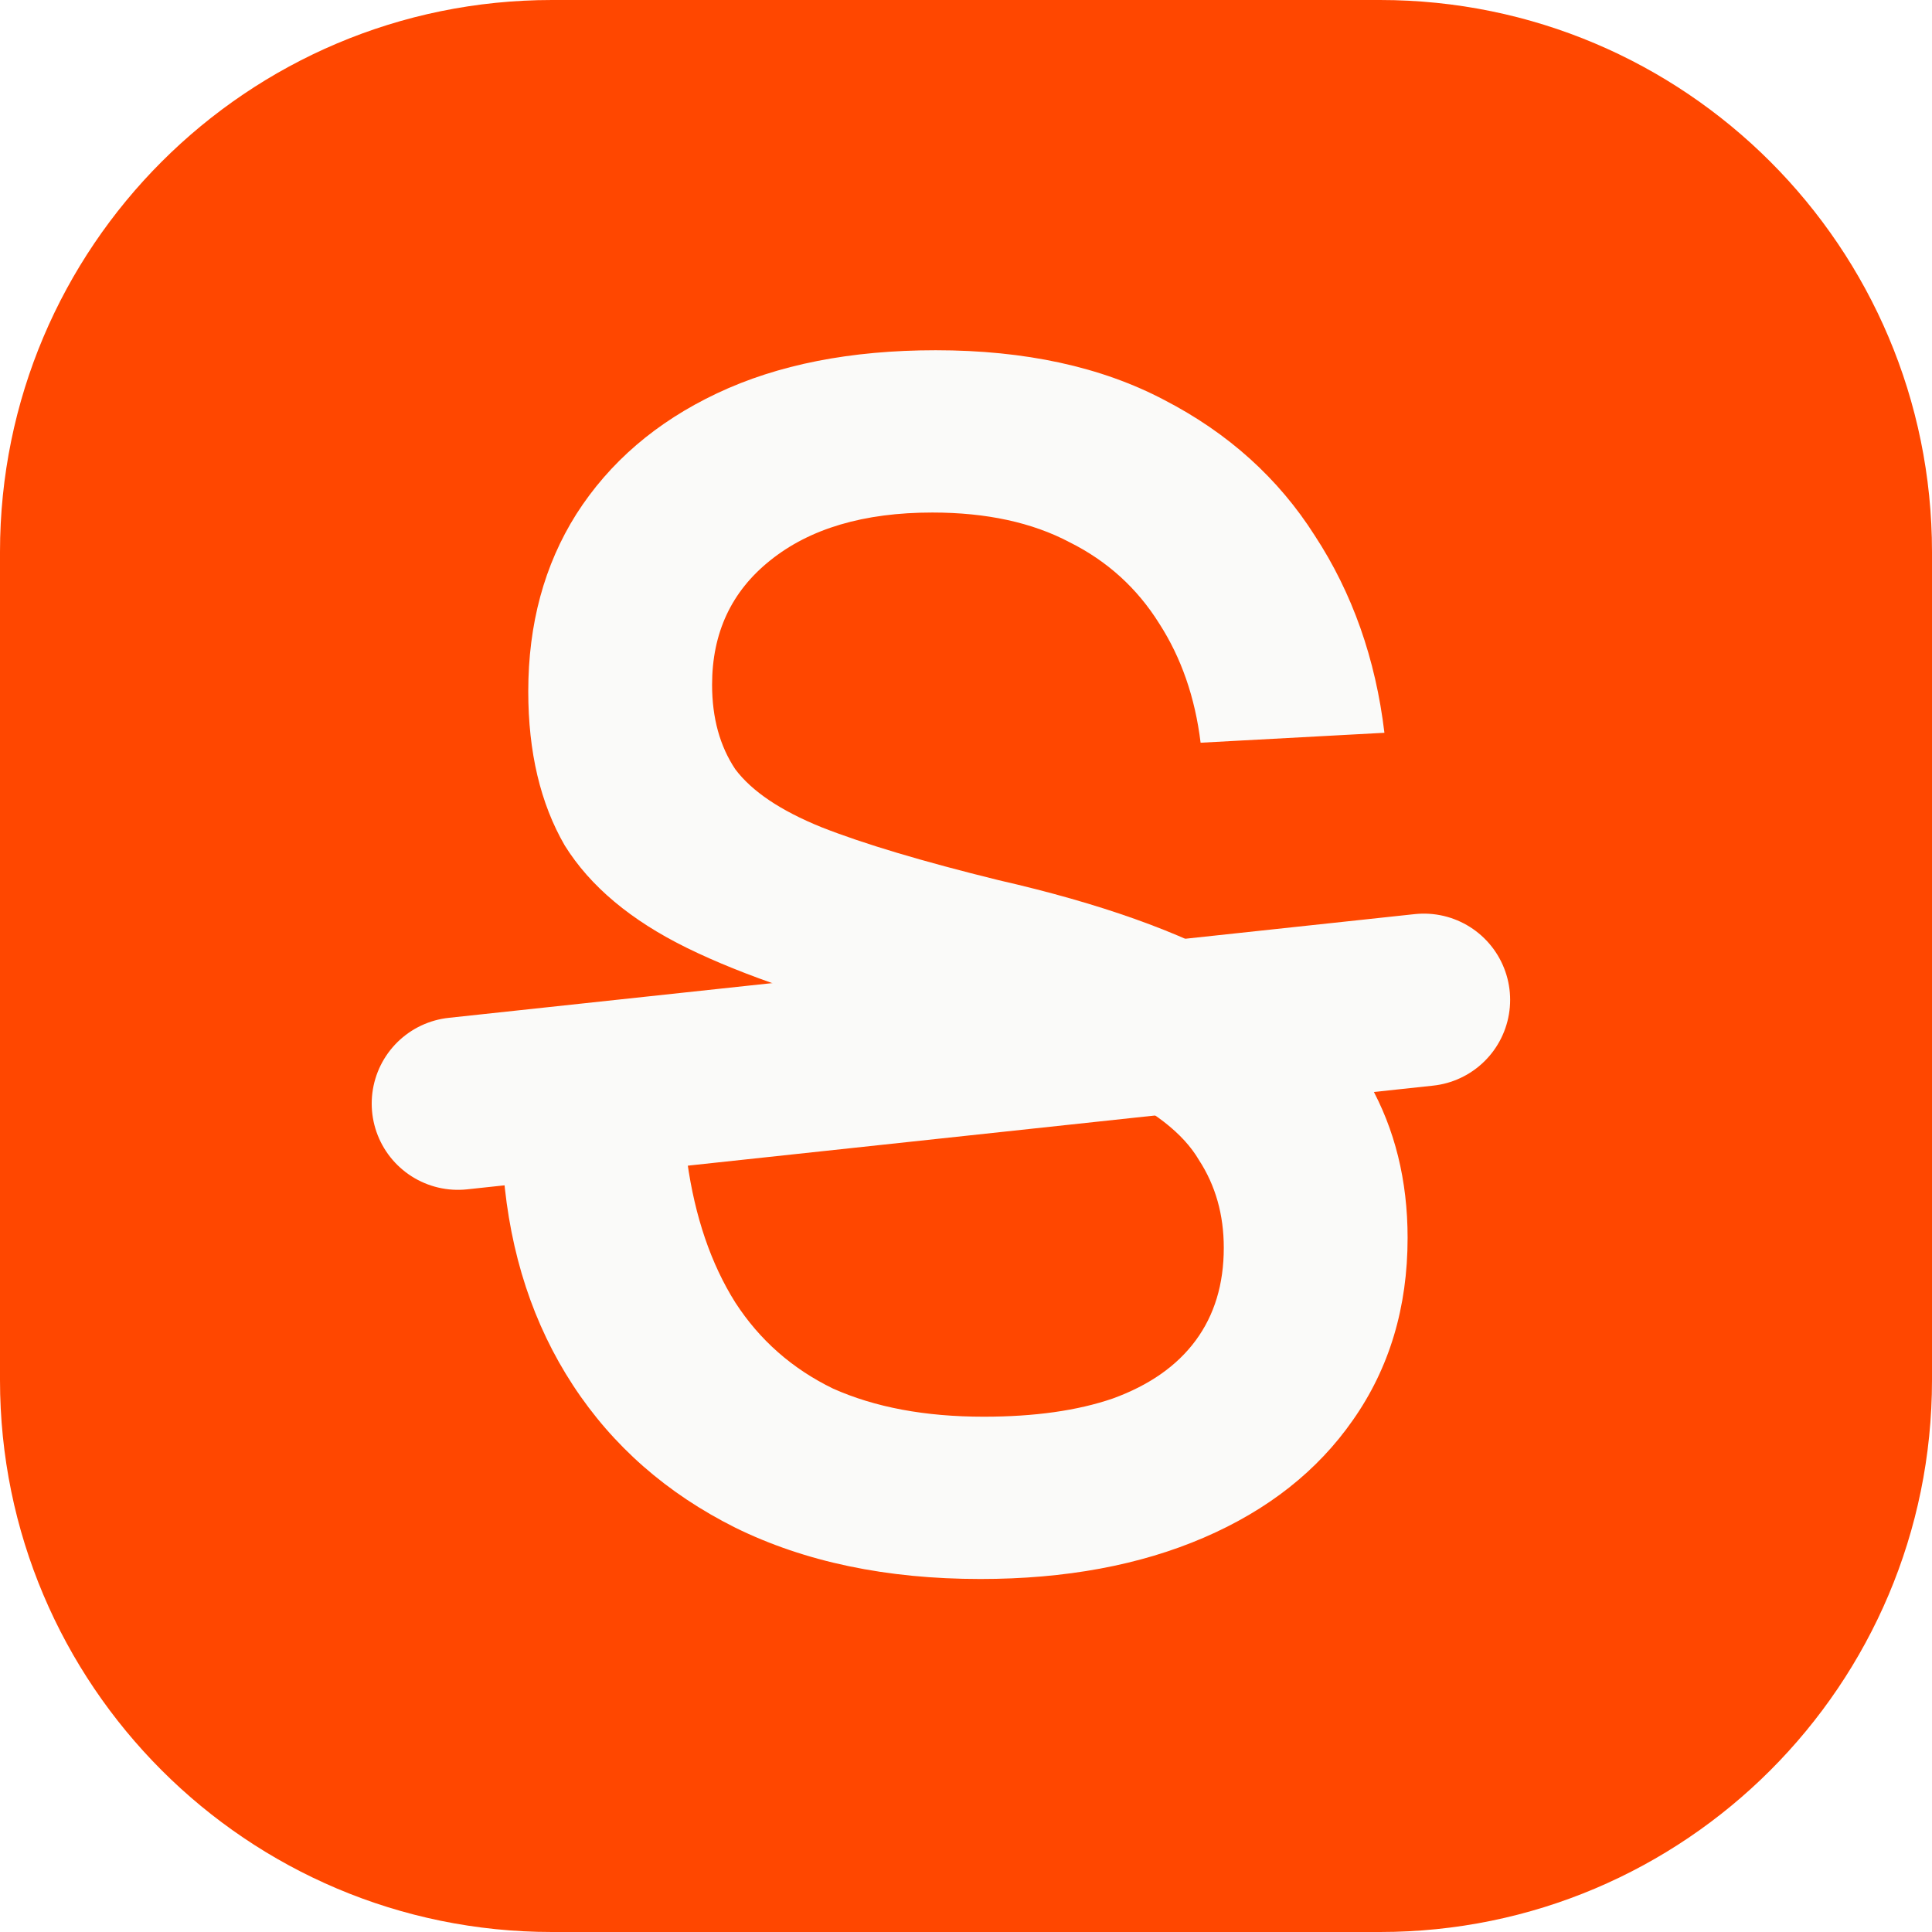
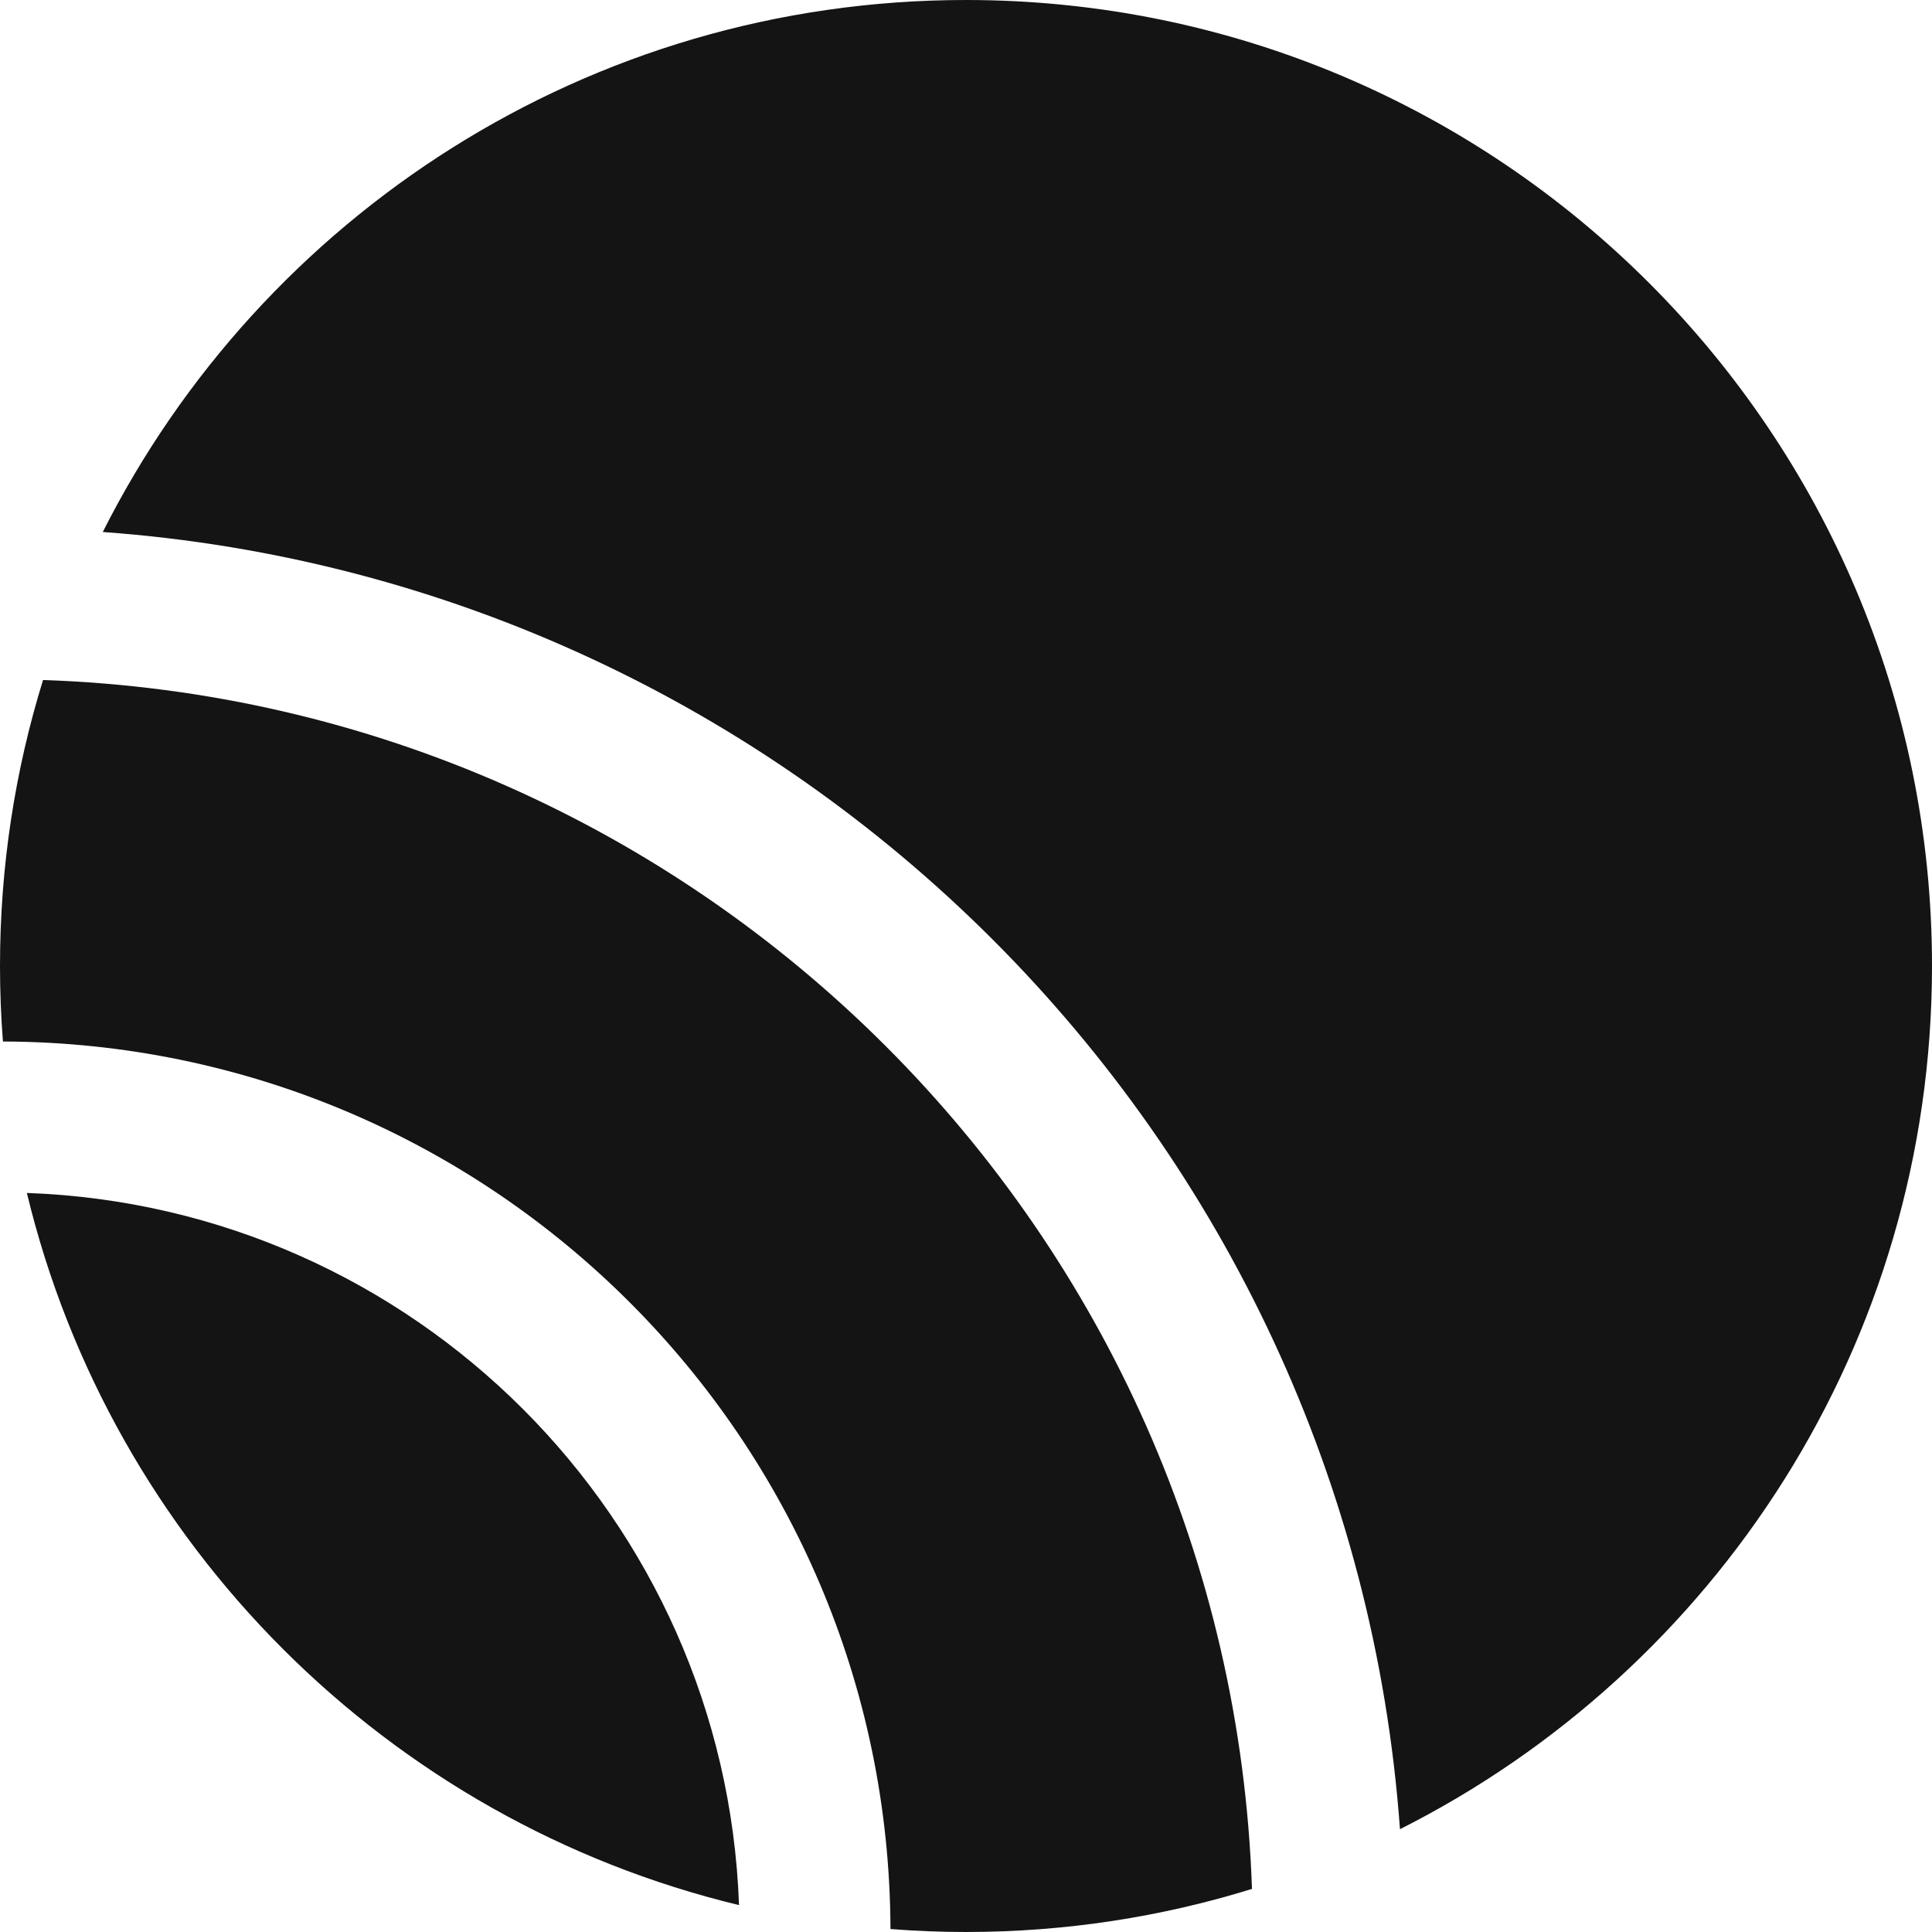
- <svg xmlns="http://www.w3.org/2000/svg" width="28" height="28" viewBox="0 0 28 28" fill="none">
-   <path d="M0 8C0 3.582 3.582 0 8 0H20C24.418 0 28 3.582 28 8V20C28 24.418 24.418 28 20 28H8C3.582 28 0 24.418 0 20V8Z" fill="#FF4700" />
-   <path d="M6.637 15.994L20.636 14.491" stroke="#FAFAF9" stroke-width="2.5" stroke-linecap="round" />
-   <path d="M14.208 22.884C12.848 22.884 11.664 22.636 10.656 22.14C9.664 21.644 8.88 20.956 8.304 20.076C7.728 19.196 7.392 18.172 7.296 17.004L9.96 16.836C10.072 17.636 10.304 18.316 10.656 18.876C11.008 19.42 11.48 19.836 12.072 20.124C12.68 20.396 13.408 20.532 14.256 20.532C14.992 20.532 15.616 20.444 16.128 20.268C16.656 20.076 17.056 19.796 17.328 19.428C17.6 19.06 17.736 18.612 17.736 18.084C17.736 17.604 17.616 17.18 17.376 16.812C17.152 16.428 16.712 16.084 16.056 15.78C15.416 15.46 14.472 15.148 13.224 14.844C11.864 14.508 10.776 14.14 9.96 13.74C9.144 13.34 8.552 12.844 8.184 12.252C7.832 11.644 7.656 10.9 7.656 10.02C7.656 9.044 7.888 8.188 8.352 7.452C8.832 6.7 9.512 6.116 10.392 5.7C11.272 5.284 12.328 5.076 13.56 5.076C14.856 5.076 15.96 5.316 16.872 5.796C17.8 6.276 18.528 6.932 19.056 7.764C19.6 8.596 19.936 9.548 20.064 10.62L17.4 10.764C17.32 10.108 17.12 9.532 16.8 9.036C16.48 8.524 16.048 8.132 15.504 7.86C14.96 7.572 14.296 7.428 13.512 7.428C12.52 7.428 11.736 7.66 11.16 8.124C10.6 8.572 10.32 9.172 10.32 9.924C10.32 10.404 10.432 10.812 10.656 11.148C10.896 11.468 11.312 11.748 11.904 11.988C12.512 12.228 13.368 12.484 14.472 12.756C15.944 13.092 17.112 13.508 17.976 14.004C18.856 14.484 19.48 15.052 19.848 15.708C20.216 16.364 20.4 17.108 20.4 17.94C20.4 18.948 20.136 19.828 19.608 20.58C19.096 21.316 18.376 21.884 17.448 22.284C16.52 22.684 15.44 22.884 14.208 22.884Z" fill="#FAFAF9" />
+ <svg xmlns="http://www.w3.org/2000/svg" width="64" height="64" viewBox="0 0 64 64" fill="none">
+   <style>path{fill:#141414}@media (prefers-color-scheme:dark){path{fill:#FAFAF9}}</style>
+   <path d="M1.426 22.526C23.212 23.262 40.737 40.787 41.473 62.573C38.479 63.5 35.298 64 32 64C31.158 64 30.324 63.966 29.498 63.902C29.445 47.687 16.312 34.553 0.097 34.501C0.033 33.676 0 32.842 0 32C0 28.702 0.499 25.52 1.426 22.526Z" />
+   <path d="M0.89 39.518C13.713 39.975 24.023 50.286 24.481 63.109C12.847 60.308 3.691 51.152 0.89 39.518Z" />
+   <path d="M32 0C49.673 0 64 14.327 64 32C64 44.503 56.829 55.328 46.376 60.594C44.713 37.627 26.372 19.285 3.405 17.623C8.671 7.171 19.497 0 32 0Z" />
</svg>
